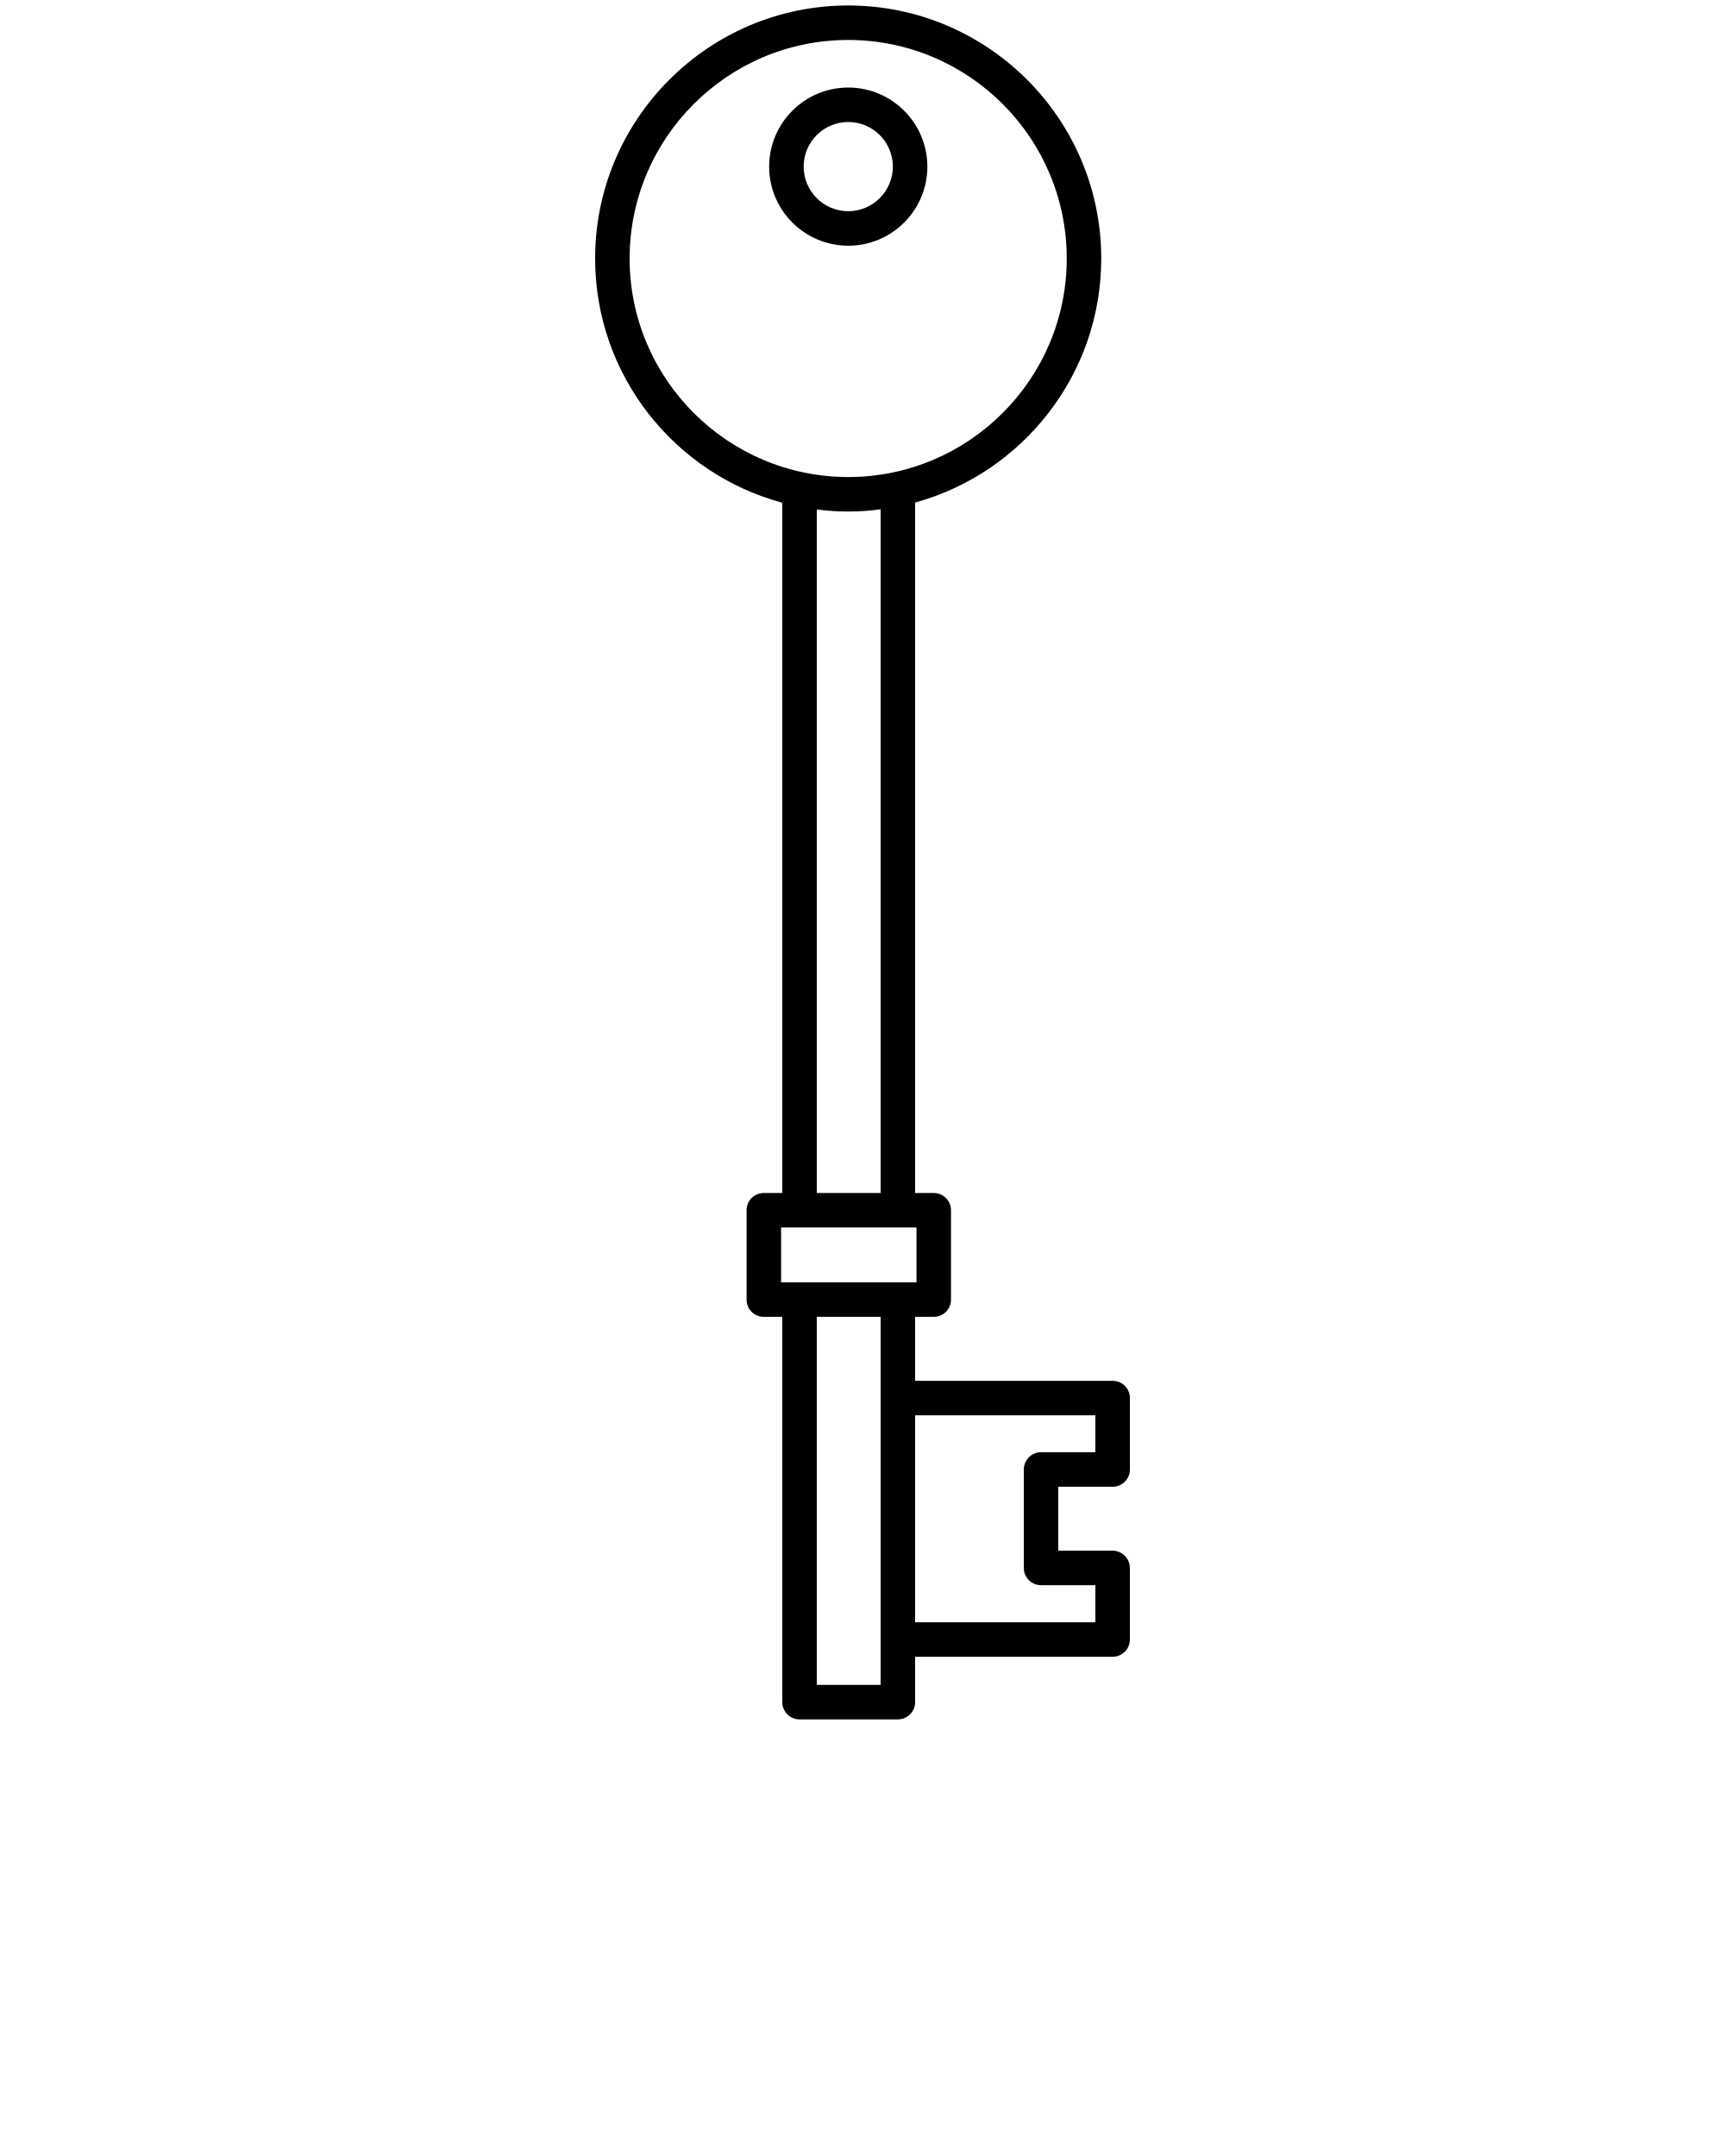
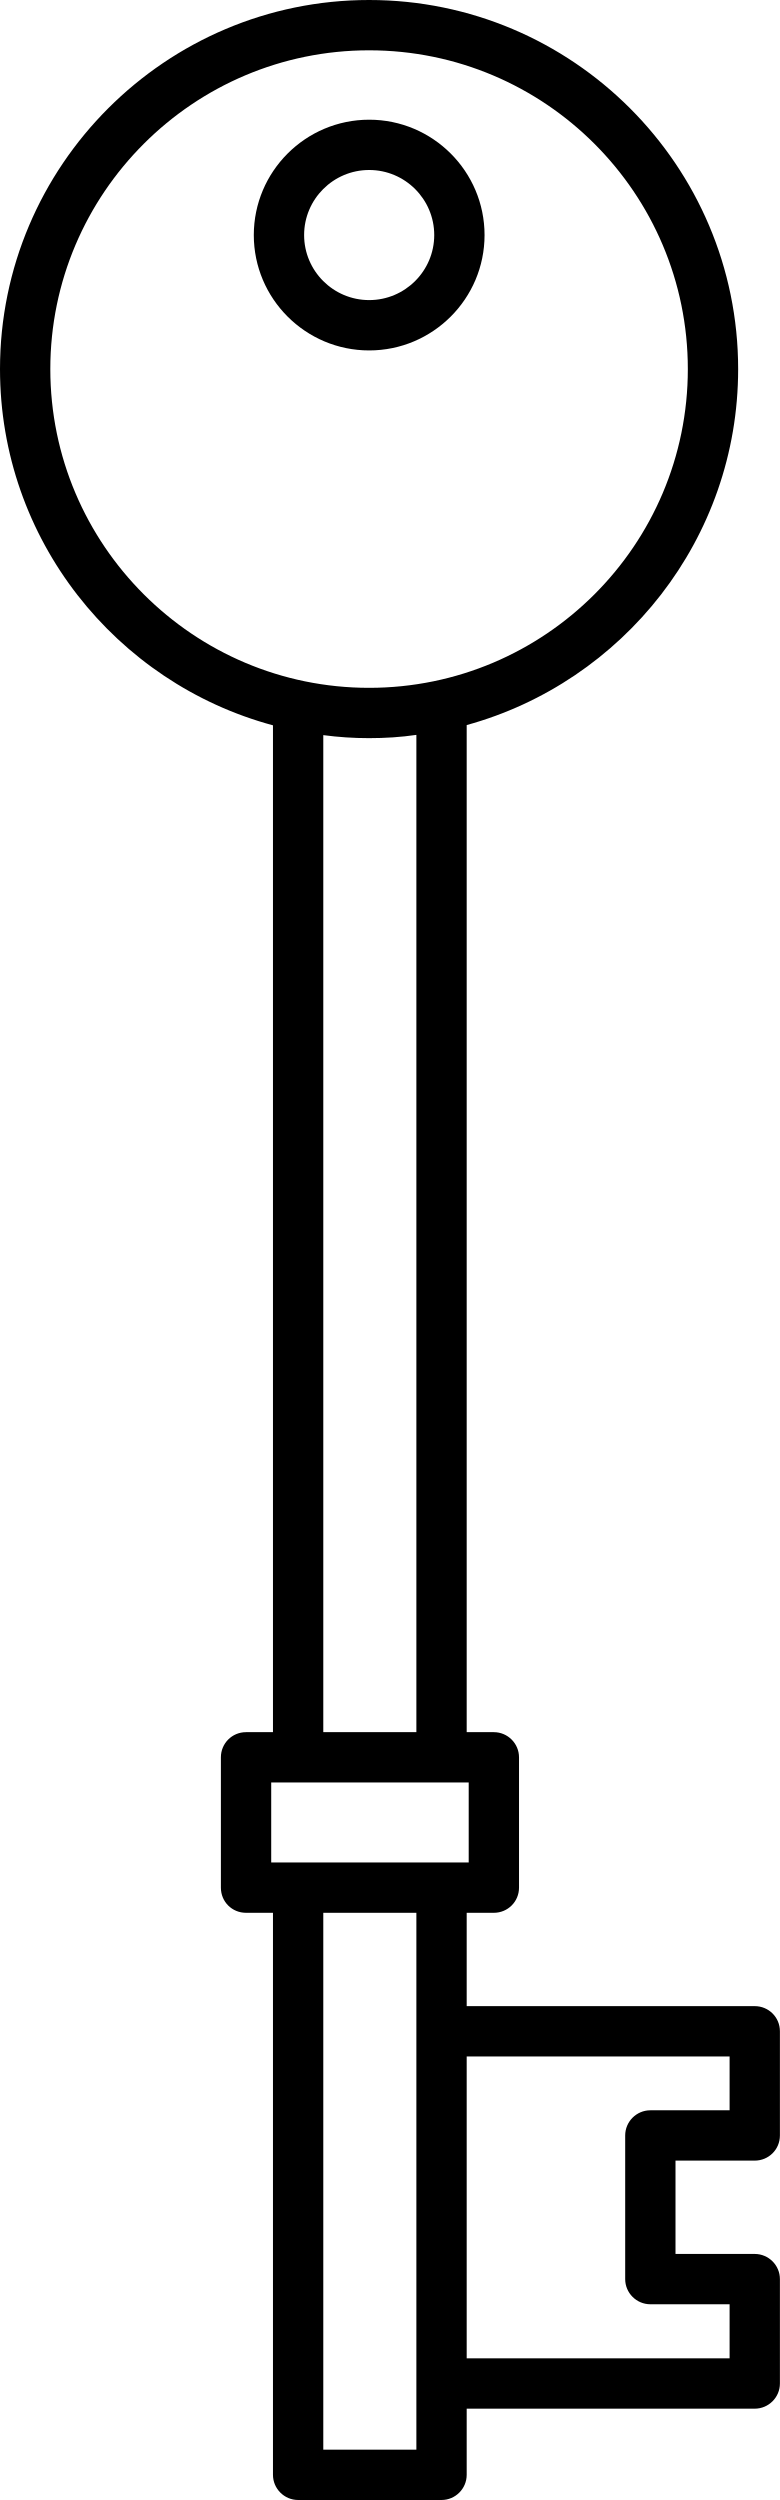
- <svg xmlns="http://www.w3.org/2000/svg" version="1.1" x="0px" y="0px" viewBox="0 0 100 125" enable-background="new 0 0 100 100" xml:space="preserve" id="svg2" width="100%" height="100%">
+ <svg xmlns="http://www.w3.org/2000/svg" version="1.1" x="0px" y="0px" viewBox="0 0 31 99.37" enable-background="new 0 0 100 100" xml:space="preserve" id="svg2" width="100%" height="100%">
  <defs id="defs16" />
-   <g id="g4">
-     <path d="M49.174,14.246c-2.529,0-4.586-2.057-4.586-4.585c0-2.529,2.057-4.586,4.586-4.586s4.586,2.058,4.586,4.586   C53.76,12.189,51.702,14.246,49.174,14.246z M49.174,7.074c-1.426,0-2.586,1.16-2.586,2.586c0,1.426,1.16,2.585,2.586,2.585   s2.586-1.16,2.586-2.585C51.76,8.234,50.599,7.074,49.174,7.074z" id="path6" />
-     <path d="M64.5,86.197c0.55,0,1-0.44,1-1v-4.14c0-0.56-0.45-1-1-1H53.05v-3.71h1.08c0.55,0,1-0.44,1-1v-5.18c0-0.55-0.45-1-1-1   h-1.08v-40.03c6.21-1.71,10.79-7.4,10.79-14.15c0-8.09-6.58-14.67-14.67-14.67c-8.08,0-14.67,6.58-14.67,14.67   c0,6.77,4.61,12.48,10.85,14.16v40.02h-1.07c-0.56,0-1,0.45-1,1v5.18c0,0.56,0.44,1,1,1h1.07v22.34c0,0.55,0.45,1,1,1h5.7   c0.55,0,1-0.45,1-1v-2.63H64.5c0.55,0,1-0.45,1-1v-4.15c0-0.55-0.45-1-1-1h-3.15v-3.71H64.5z M36.5,14.987   c0-6.99,5.69-12.67,12.67-12.67c6.99,0,12.67,5.68,12.67,12.67s-5.68,12.67-12.67,12.67C42.19,27.657,36.5,21.977,36.5,14.987z    M51.05,29.527v39.64h-3.7v-39.63c0.6,0.08,1.2,0.12,1.82,0.12C49.81,29.657,50.44,29.617,51.05,29.527z M51.05,97.687h-3.7v-21.34   h3.7V97.687z M45.28,74.347v-3.18h7.85v3.18H45.28z M60.35,91.907h3.15v2.15H53.05v-12H63.5v2.14h-3.15c-0.55,0-1,0.45-1,1v5.71   C59.35,91.457,59.8,91.907,60.35,91.907z" id="path8" />
+   <g id="g4" transform="translate(-34.5,-0.317)">
+     <path d="m 49.174,14.246 c -2.529,0 -4.586,-2.057 -4.586,-4.585 0,-2.529 2.057,-4.586 4.586,-4.586 2.529,0 4.586,2.058 4.586,4.586 0,2.528 -2.058,4.585 -4.586,4.585 z m 0,-7.172 c -1.426,0 -2.586,1.16 -2.586,2.586 0,1.426 1.16,2.585 2.586,2.585 1.426,0 2.586,-1.16 2.586,-2.585 0,-1.426 -1.161,-2.586 -2.586,-2.586 z" id="path6" />
+     <path d="m 64.5,86.197 c 0.55,0 1,-0.44 1,-1 v -4.14 c 0,-0.56 -0.45,-1 -1,-1 H 53.05 v -3.71 h 1.08 c 0.55,0 1,-0.44 1,-1 v -5.18 c 0,-0.55 -0.45,-1 -1,-1 h -1.08 v -40.03 c 6.21,-1.71 10.79,-7.4 10.79,-14.15 0,-8.09 -6.58,-14.67 -14.67,-14.67 -8.08,0 -14.67,6.58 -14.67,14.67 0,6.77 4.61,12.48 10.85,14.16 v 40.02 h -1.07 c -0.56,0 -1,0.45 -1,1 v 5.18 c 0,0.56 0.44,1 1,1 h 1.07 v 22.34 c 0,0.55 0.45,1 1,1 h 5.7 c 0.55,0 1,-0.45 1,-1 v -2.63 H 64.5 c 0.55,0 1,-0.45 1,-1 v -4.15 c 0,-0.55 -0.45,-1 -1,-1 h -3.15 v -3.71 h 3.15 z m -28,-71.21 c 0,-6.99 5.69,-12.67 12.67,-12.67 6.99,0 12.67,5.68 12.67,12.67 0,6.99 -5.68,12.67 -12.67,12.67 -6.98,0 -12.67,-5.68 -12.67,-12.67 z m 14.55,14.54 v 39.64 h -3.7 v -39.63 c 0.6,0.08 1.2,0.12 1.82,0.12 0.64,0 1.27,-0.04 1.88,-0.13 z m 0,68.16 h -3.7 v -21.34 h 3.7 v 21.34 z m -5.77,-23.34 v -3.18 h 7.85 v 3.18 h -7.85 z m 15.07,17.56 h 3.15 v 2.15 H 53.05 v -12 H 63.5 v 2.14 h -3.15 c -0.55,0 -1,0.45 -1,1 v 5.71 c 0,0.55 0.45,1 1,1 z" id="path8" />
  </g>
</svg>
